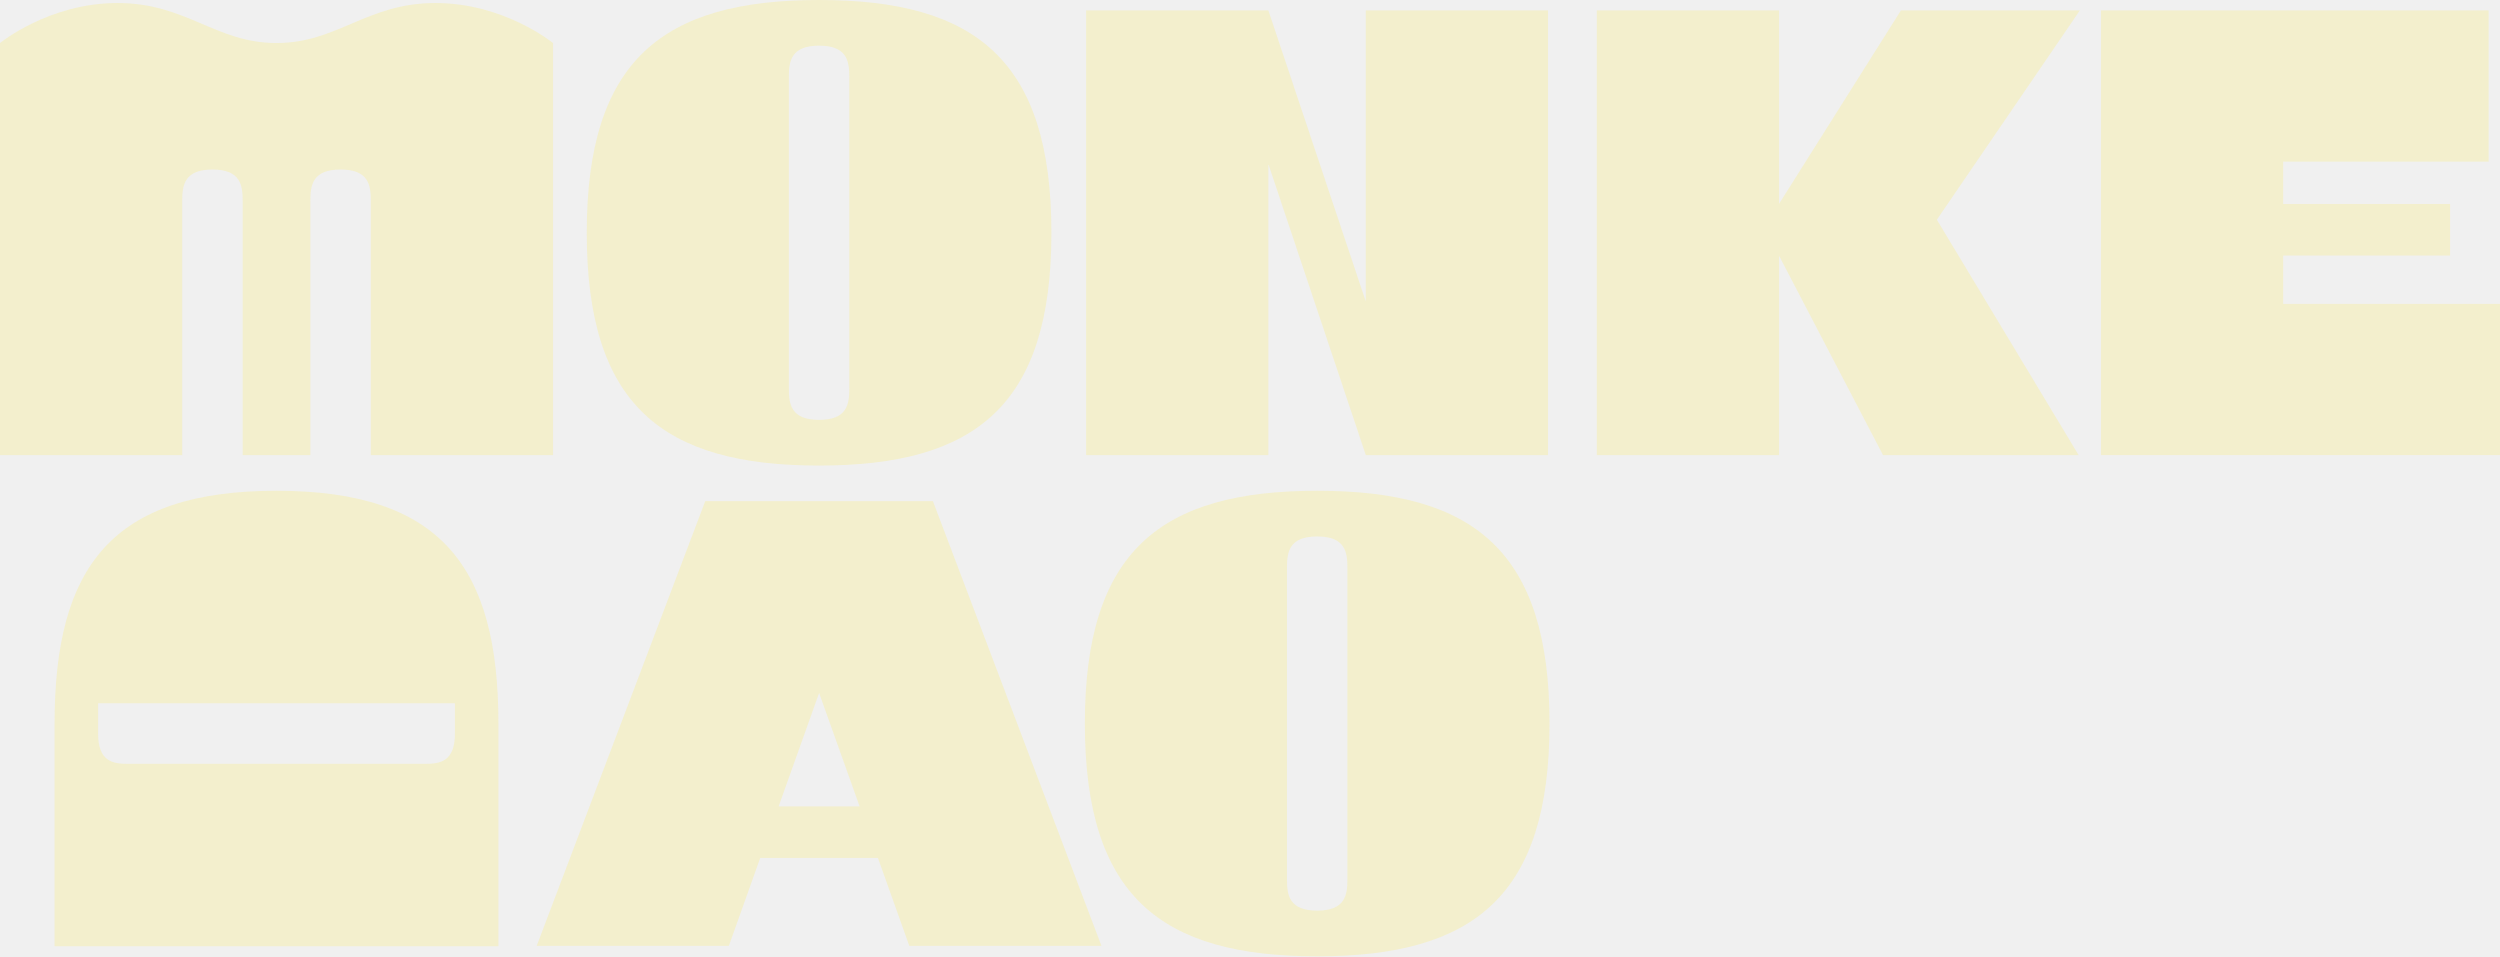
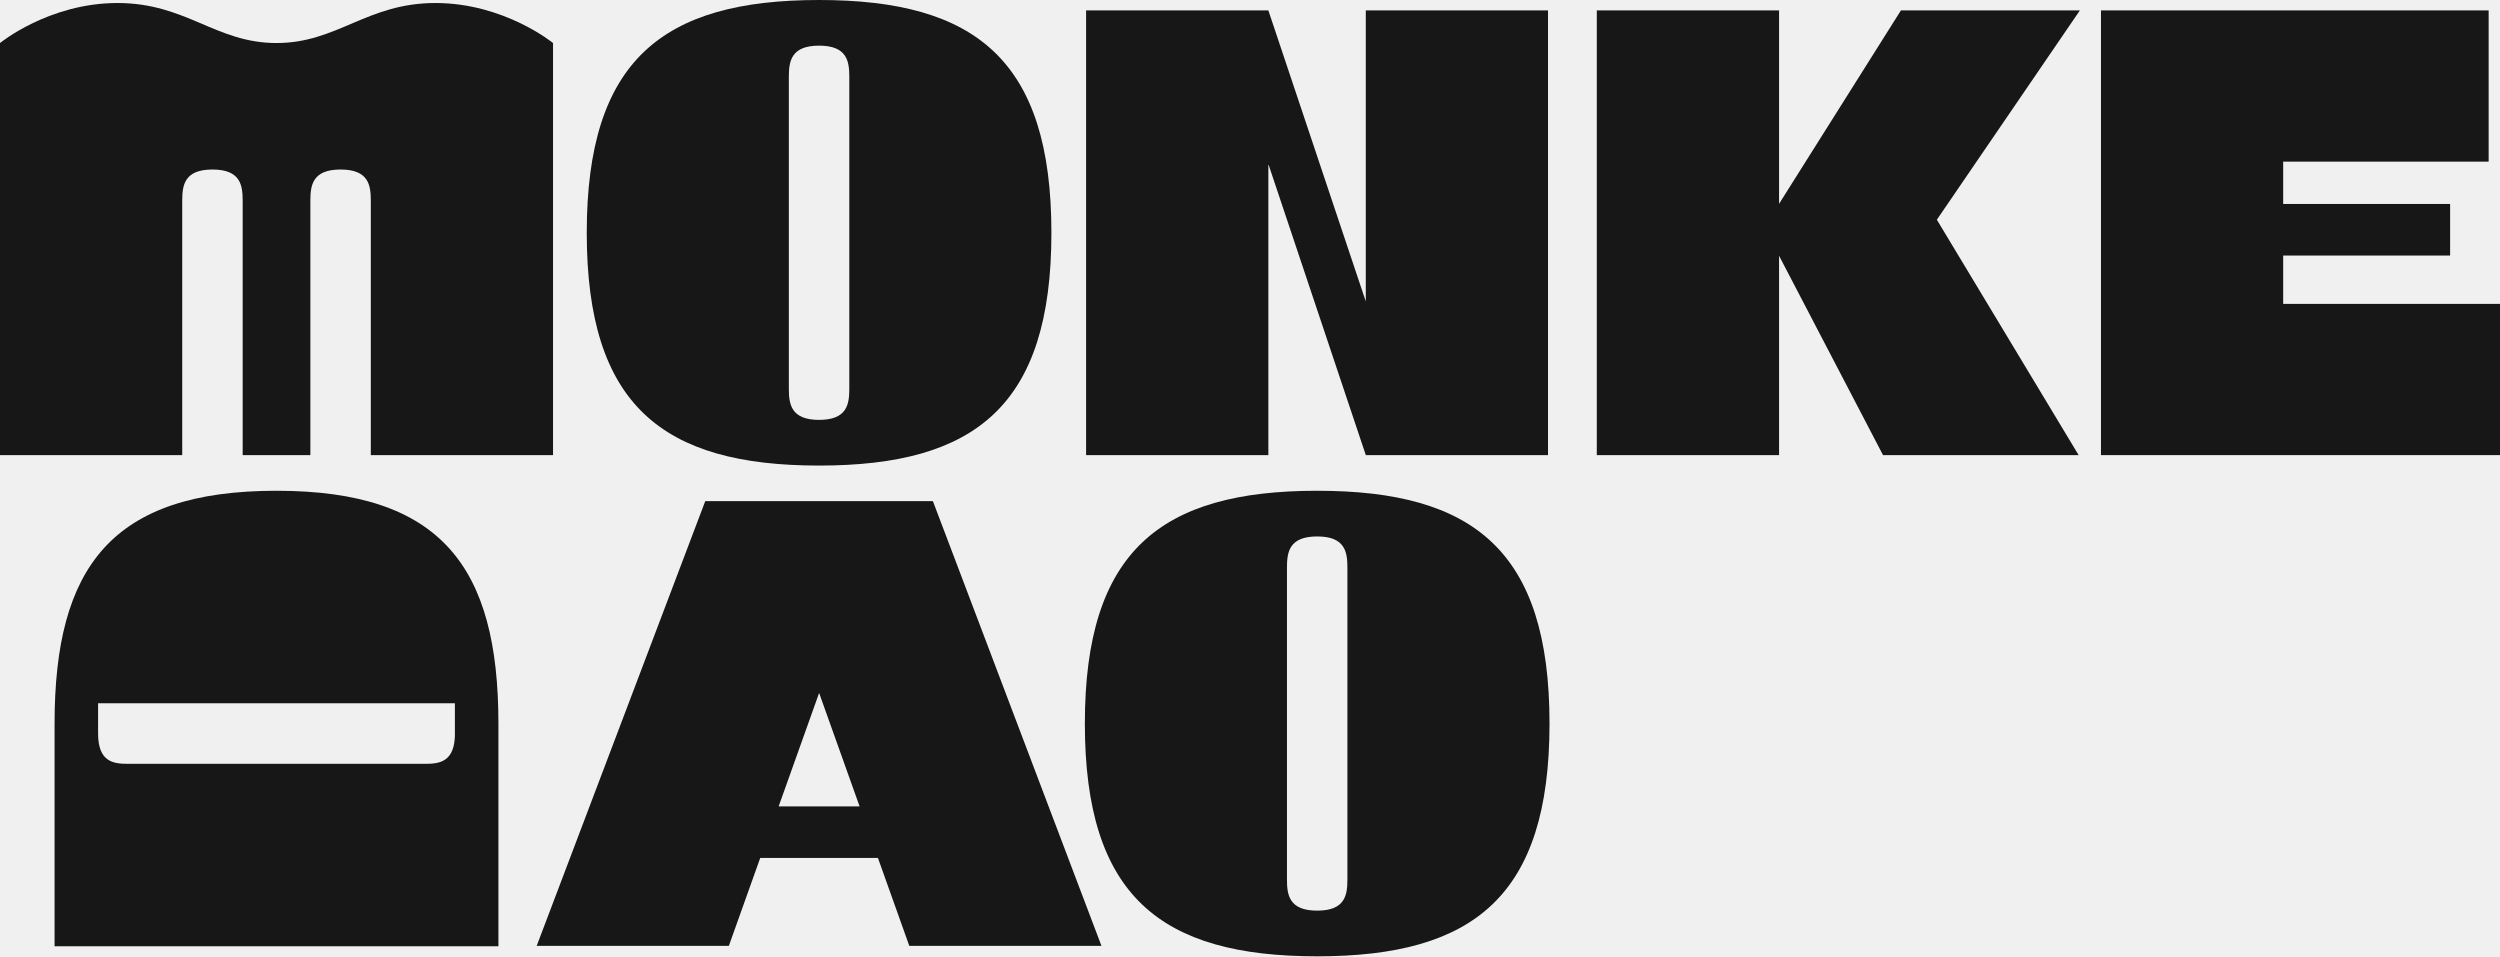
<svg xmlns="http://www.w3.org/2000/svg" width="732" height="280" viewBox="0 0 732 280" fill="none">
  <g clip-path="url(#clip0_114_49)">
-     <path d="M668.515 88.978V74.822H717.394V59.721H668.515V47.328H728.675V3.046H615.16V133.259H732V88.978H668.515Z" fill="#F3EFCD" />
-     <path d="M266.244 276.954H322.51L273.153 146.728H206.498L157.141 276.954H213.407L222.593 251.209H257.059L266.244 276.954V276.954ZM227.988 236.107L239.839 202.896L251.69 236.107H228.001H227.988Z" fill="#F3EFCD" />
-     <path d="M608.989 3.046H556.591L520.909 59.682V3.046H467.542V133.259H520.909V74.887L551.352 133.259H608.627L567.11 64.335L608.989 3.046Z" fill="#F3EFCD" />
-     <path d="M399.903 3.046V88.265L371.376 3.046H318.008V133.259H371.376V48.028L399.903 133.246V133.259H453.258V3.046H399.903Z" fill="#F3EFCD" />
-     <path d="M239.826 0C193.987 0 171.799 17.604 171.799 68.159C171.799 118.715 193.987 136.319 239.826 136.319C285.664 136.319 307.852 118.715 307.852 68.159C307.852 17.604 285.664 0 239.826 0ZM248.675 113.815C248.675 118.313 248.067 122.941 239.826 122.941C231.584 122.941 230.976 118.313 230.976 113.815V22.491C230.976 17.993 231.584 13.365 239.826 13.365C248.067 13.365 248.675 17.993 248.675 22.491V113.815Z" fill="#F3EFCD" />
-     <path d="M385.672 143.694C339.834 143.694 317.646 161.298 317.646 211.854C317.646 262.409 339.834 280.013 385.672 280.013C431.51 280.013 453.698 262.409 453.698 211.854C453.698 161.298 431.51 143.694 385.672 143.694V143.694ZM394.521 257.509C394.521 262.007 393.913 266.635 385.672 266.635C377.43 266.635 376.822 262.007 376.822 257.509V166.198C376.822 161.7 377.43 157.072 385.672 157.072C393.913 157.072 394.521 161.7 394.521 166.198V257.509Z" fill="#F3EFCD" />
-     <path d="M80.964 143.694C32.758 143.694 15.978 165.926 15.978 211.854V277.07H145.937V211.854C145.937 165.926 129.157 143.694 80.951 143.694H80.964ZM133.206 214.783C133.206 223.041 128.794 223.65 124.499 223.65H37.429C33.133 223.65 28.722 223.041 28.722 214.783V205.917H133.193V214.783H133.206Z" fill="#F3EFCD" />
-     <path d="M127.501 0.882C107.383 0.882 98.792 12.6 80.964 12.6C63.136 12.6 54.545 0.882 34.414 0.882C14.283 0.882 0 12.6 0 12.6V133.259H53.355V58.761C53.355 54.263 53.963 49.635 62.204 49.635C70.446 49.635 71.054 54.263 71.054 58.761V133.272H90.874V58.761C90.874 54.263 91.482 49.635 99.724 49.635C107.965 49.635 108.573 54.263 108.573 58.761V133.272H161.928V12.6C161.928 12.6 147.619 0.882 127.501 0.882Z" fill="#F3EFCD" />
+     <path d="M668.515 88.978V74.822H717.394V59.721H668.515V47.328H728.675V3.046H615.16V133.259H732V88.978H668.515Z" fill="#171717" />
+     <path d="M266.244 276.954H322.51L273.153 146.728H206.498L157.141 276.954H213.407L222.593 251.209H257.059L266.244 276.954V276.954ZM227.988 236.107L239.839 202.896L251.69 236.107H228.001H227.988Z" fill="#171717" />
+     <path d="M608.989 3.046H556.591L520.909 59.682V3.046H467.542V133.259H520.909V74.887L551.352 133.259H608.627L567.11 64.335L608.989 3.046Z" fill="#171717" />
+     <path d="M399.903 3.046V88.265L371.376 3.046H318.008V133.259H371.376V48.028L399.903 133.246V133.259H453.258V3.046H399.903Z" fill="#171717" />
+     <path d="M239.826 0C193.987 0 171.799 17.604 171.799 68.159C171.799 118.715 193.987 136.319 239.826 136.319C285.664 136.319 307.852 118.715 307.852 68.159C307.852 17.604 285.664 0 239.826 0ZM248.675 113.815C248.675 118.313 248.067 122.941 239.826 122.941C231.584 122.941 230.976 118.313 230.976 113.815V22.491C230.976 17.993 231.584 13.365 239.826 13.365C248.067 13.365 248.675 17.993 248.675 22.491V113.815Z" fill="#171717" />
+     <path d="M385.672 143.694C339.834 143.694 317.646 161.298 317.646 211.854C317.646 262.409 339.834 280.013 385.672 280.013C431.51 280.013 453.698 262.409 453.698 211.854C453.698 161.298 431.51 143.694 385.672 143.694V143.694ZM394.521 257.509C394.521 262.007 393.913 266.635 385.672 266.635C377.43 266.635 376.822 262.007 376.822 257.509V166.198C376.822 161.7 377.43 157.072 385.672 157.072C393.913 157.072 394.521 161.7 394.521 166.198V257.509Z" fill="#171717" />
+     <path d="M80.964 143.694C32.758 143.694 15.978 165.926 15.978 211.854V277.07H145.937V211.854C145.937 165.926 129.157 143.694 80.951 143.694H80.964ZM133.206 214.783C133.206 223.041 128.794 223.65 124.499 223.65H37.429C33.133 223.65 28.722 223.041 28.722 214.783V205.917H133.193V214.783H133.206Z" fill="#171717" />
+     <path d="M127.501 0.882C107.383 0.882 98.792 12.6 80.964 12.6C63.136 12.6 54.545 0.882 34.414 0.882C14.283 0.882 0 12.6 0 12.6V133.259H53.355V58.761C53.355 54.263 53.963 49.635 62.204 49.635C70.446 49.635 71.054 54.263 71.054 58.761V133.272H90.874V58.761C90.874 54.263 91.482 49.635 99.724 49.635C107.965 49.635 108.573 54.263 108.573 58.761V133.272H161.928V12.6C161.928 12.6 147.619 0.882 127.501 0.882Z" fill="#171717" />
  </g>
  <defs>
    <clipPath id="clip0_114_49">
      <rect width="732" height="280" fill="white" />
    </clipPath>
  </defs>
</svg>
